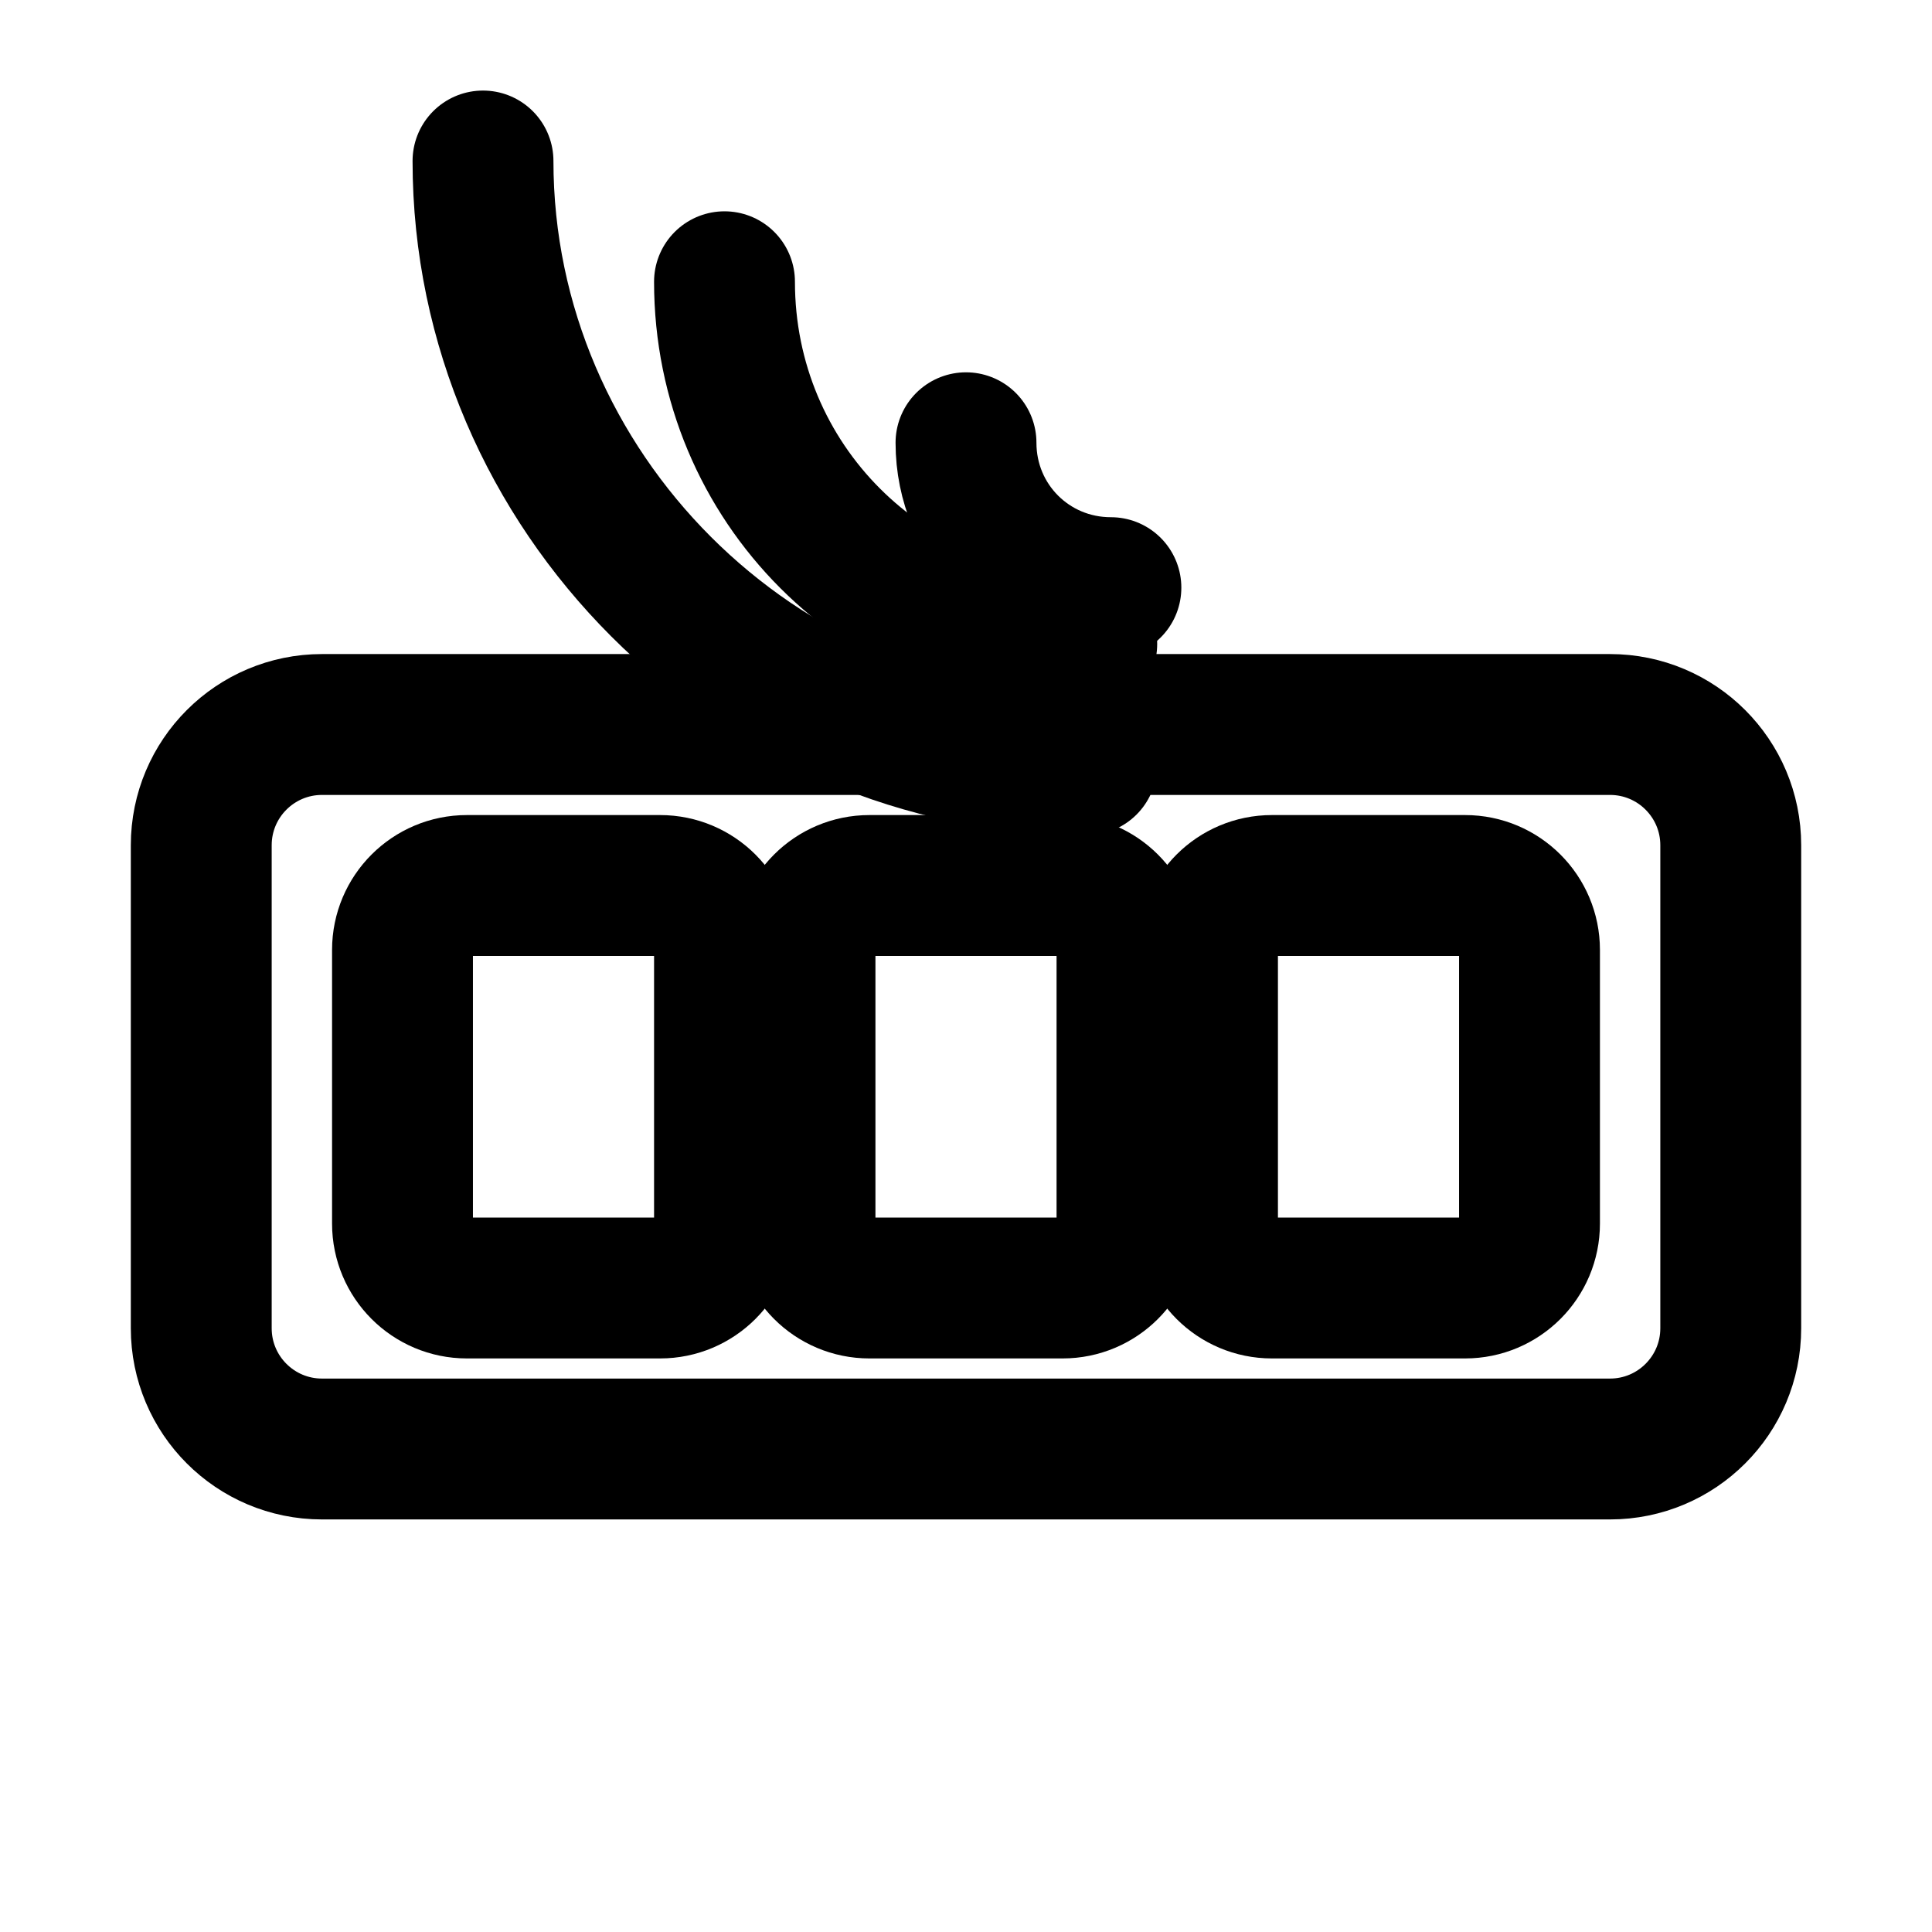
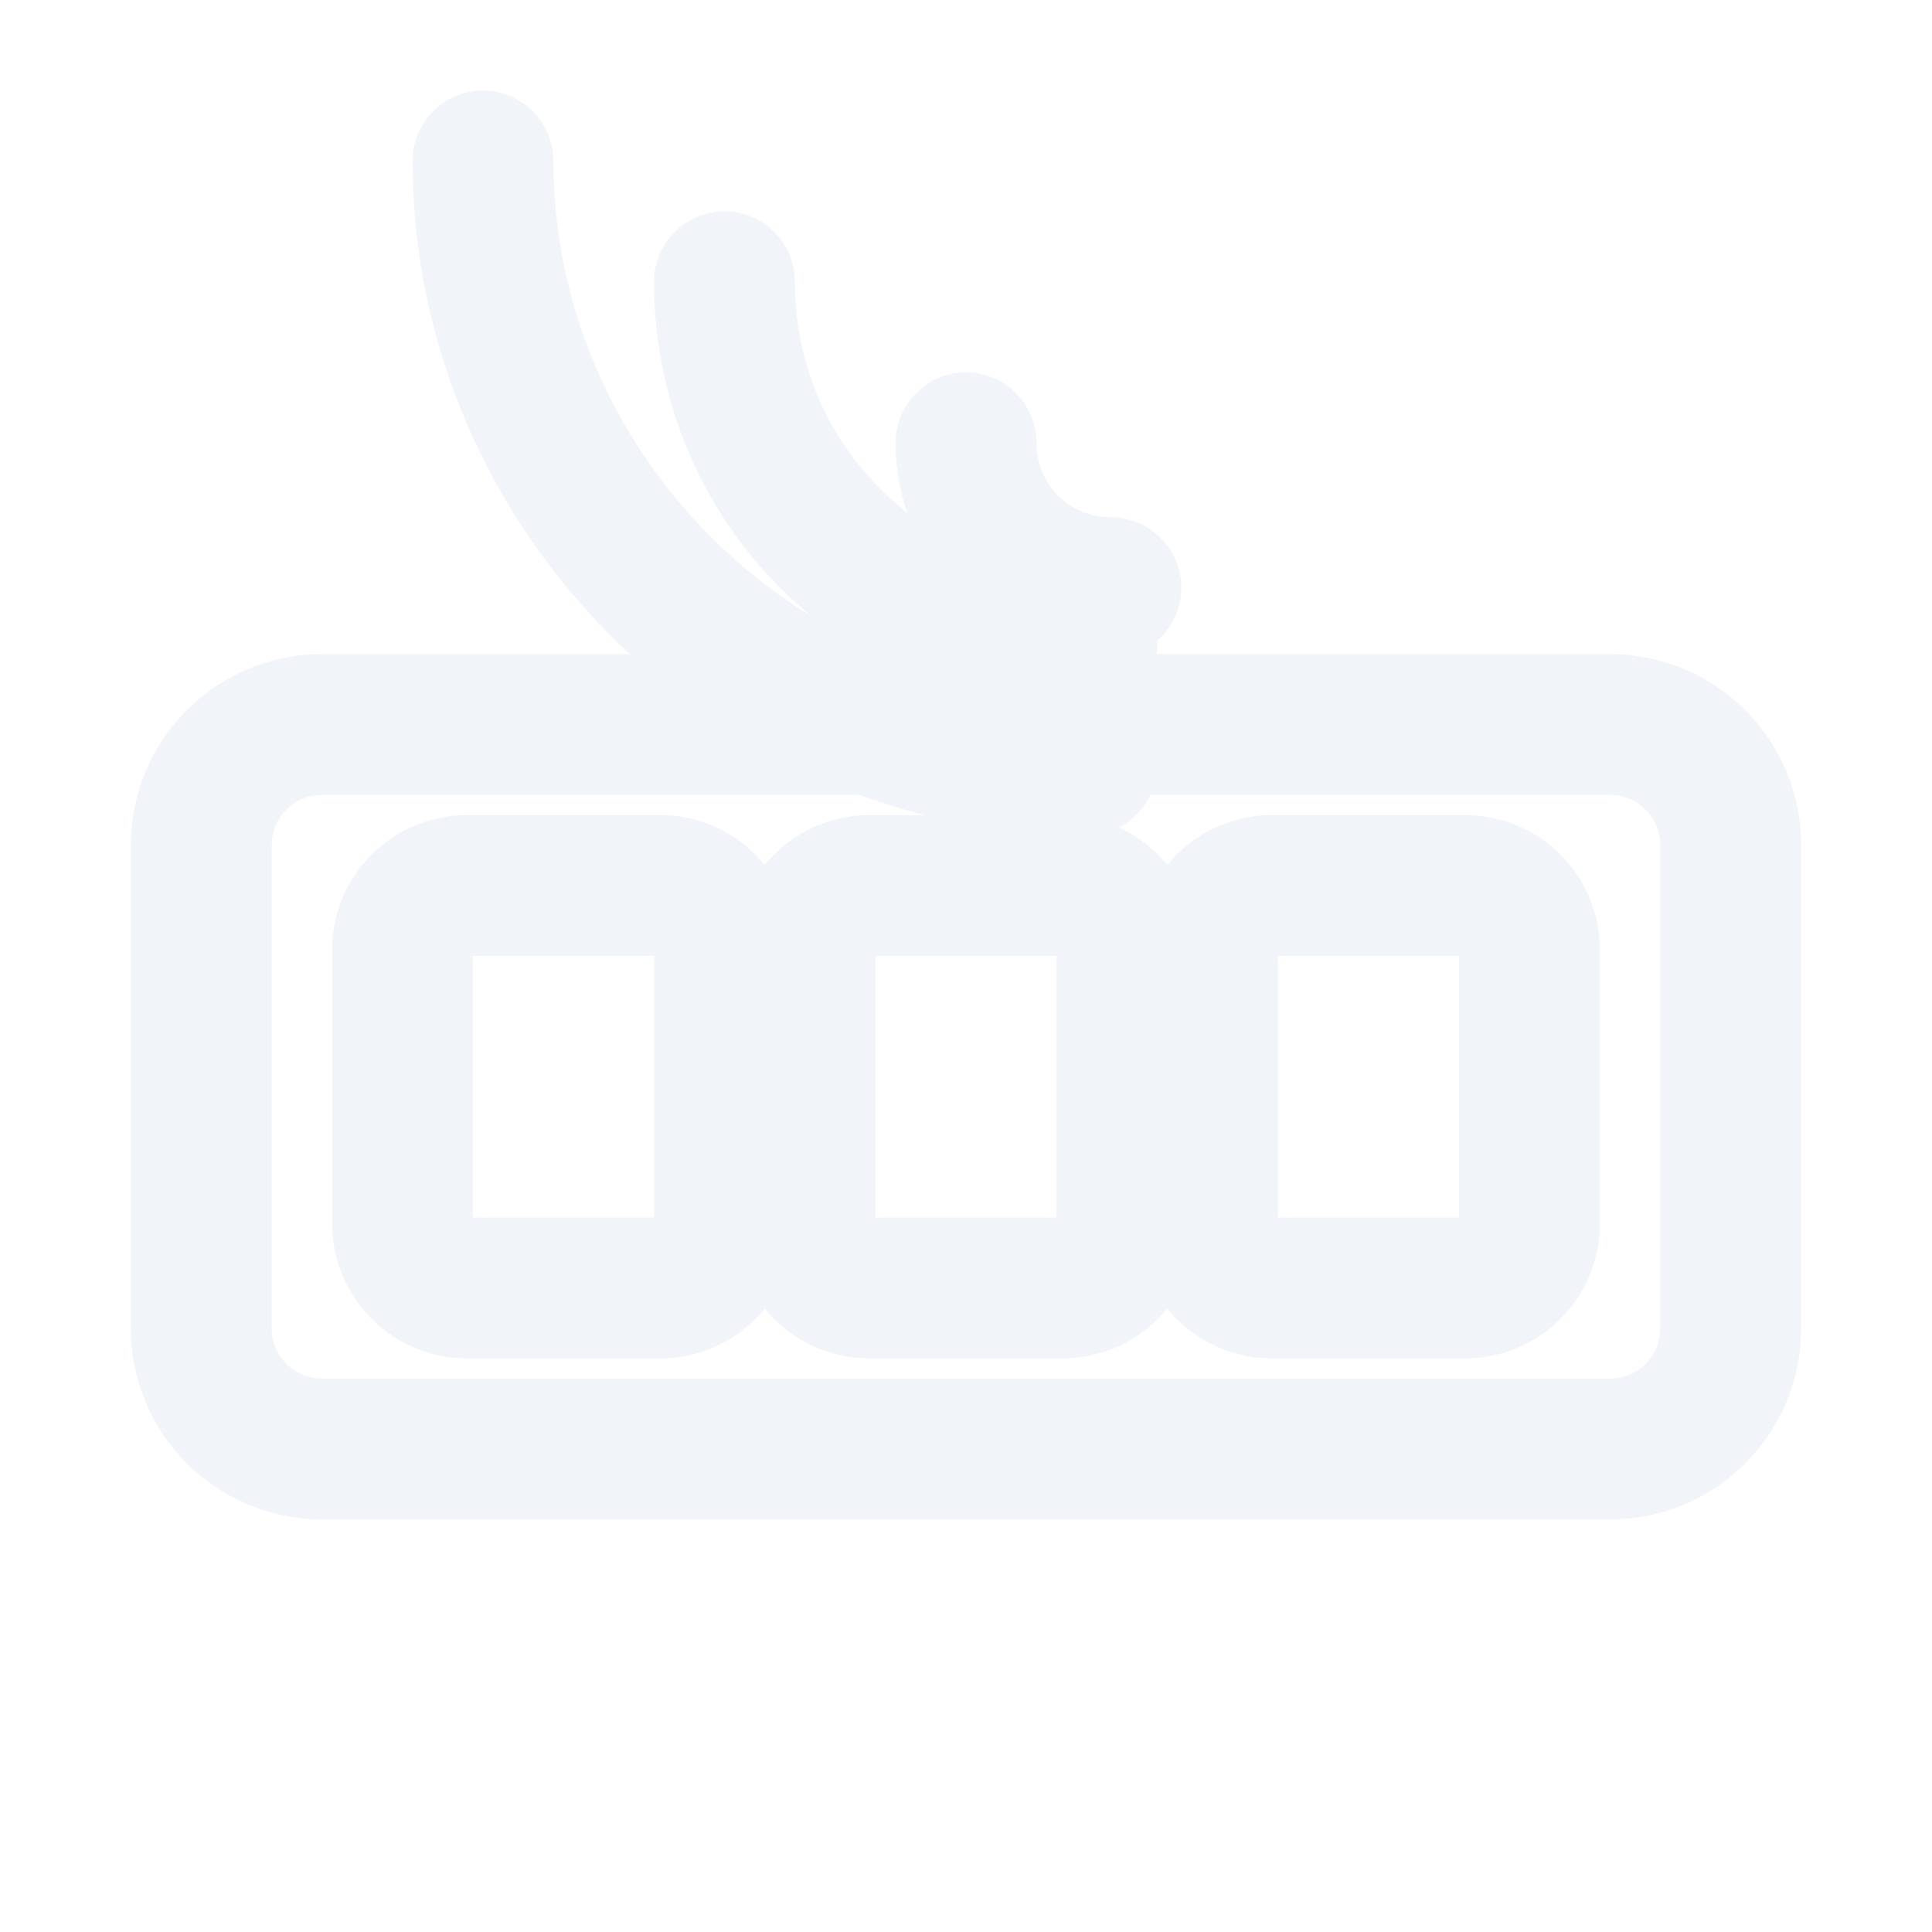
- <svg xmlns="http://www.w3.org/2000/svg" viewBox="0 0 24 24" fill="none" stroke="currentColor" stroke-width="1.75" stroke-linecap="round" stroke-linejoin="round" aria-hidden="true">
+ <svg xmlns="http://www.w3.org/2000/svg" viewBox="0 0 24 24" fill="none" stroke="#f1f5f9" stroke-width="1.75" stroke-linecap="round" stroke-linejoin="round" aria-hidden="true">
  <rect x="2.5" y="9" width="19" height="9" rx="1.5" />
  <rect x="5" y="11" width="4" height="5" rx="0.8" />
  <rect x="10" y="11" width="4" height="5" rx="0.8" />
  <rect x="15" y="11" width="4" height="5" rx="0.8" />
  <path d="M12 5.5c0 1 .8 1.8 1.8 1.8" />
  <path d="M9 3.5c0 2.5 2 4.5 4.5 4.5" />
  <path d="M6 2c0 4.1 3.4 7.5 7.5 7.5" />
</svg>
